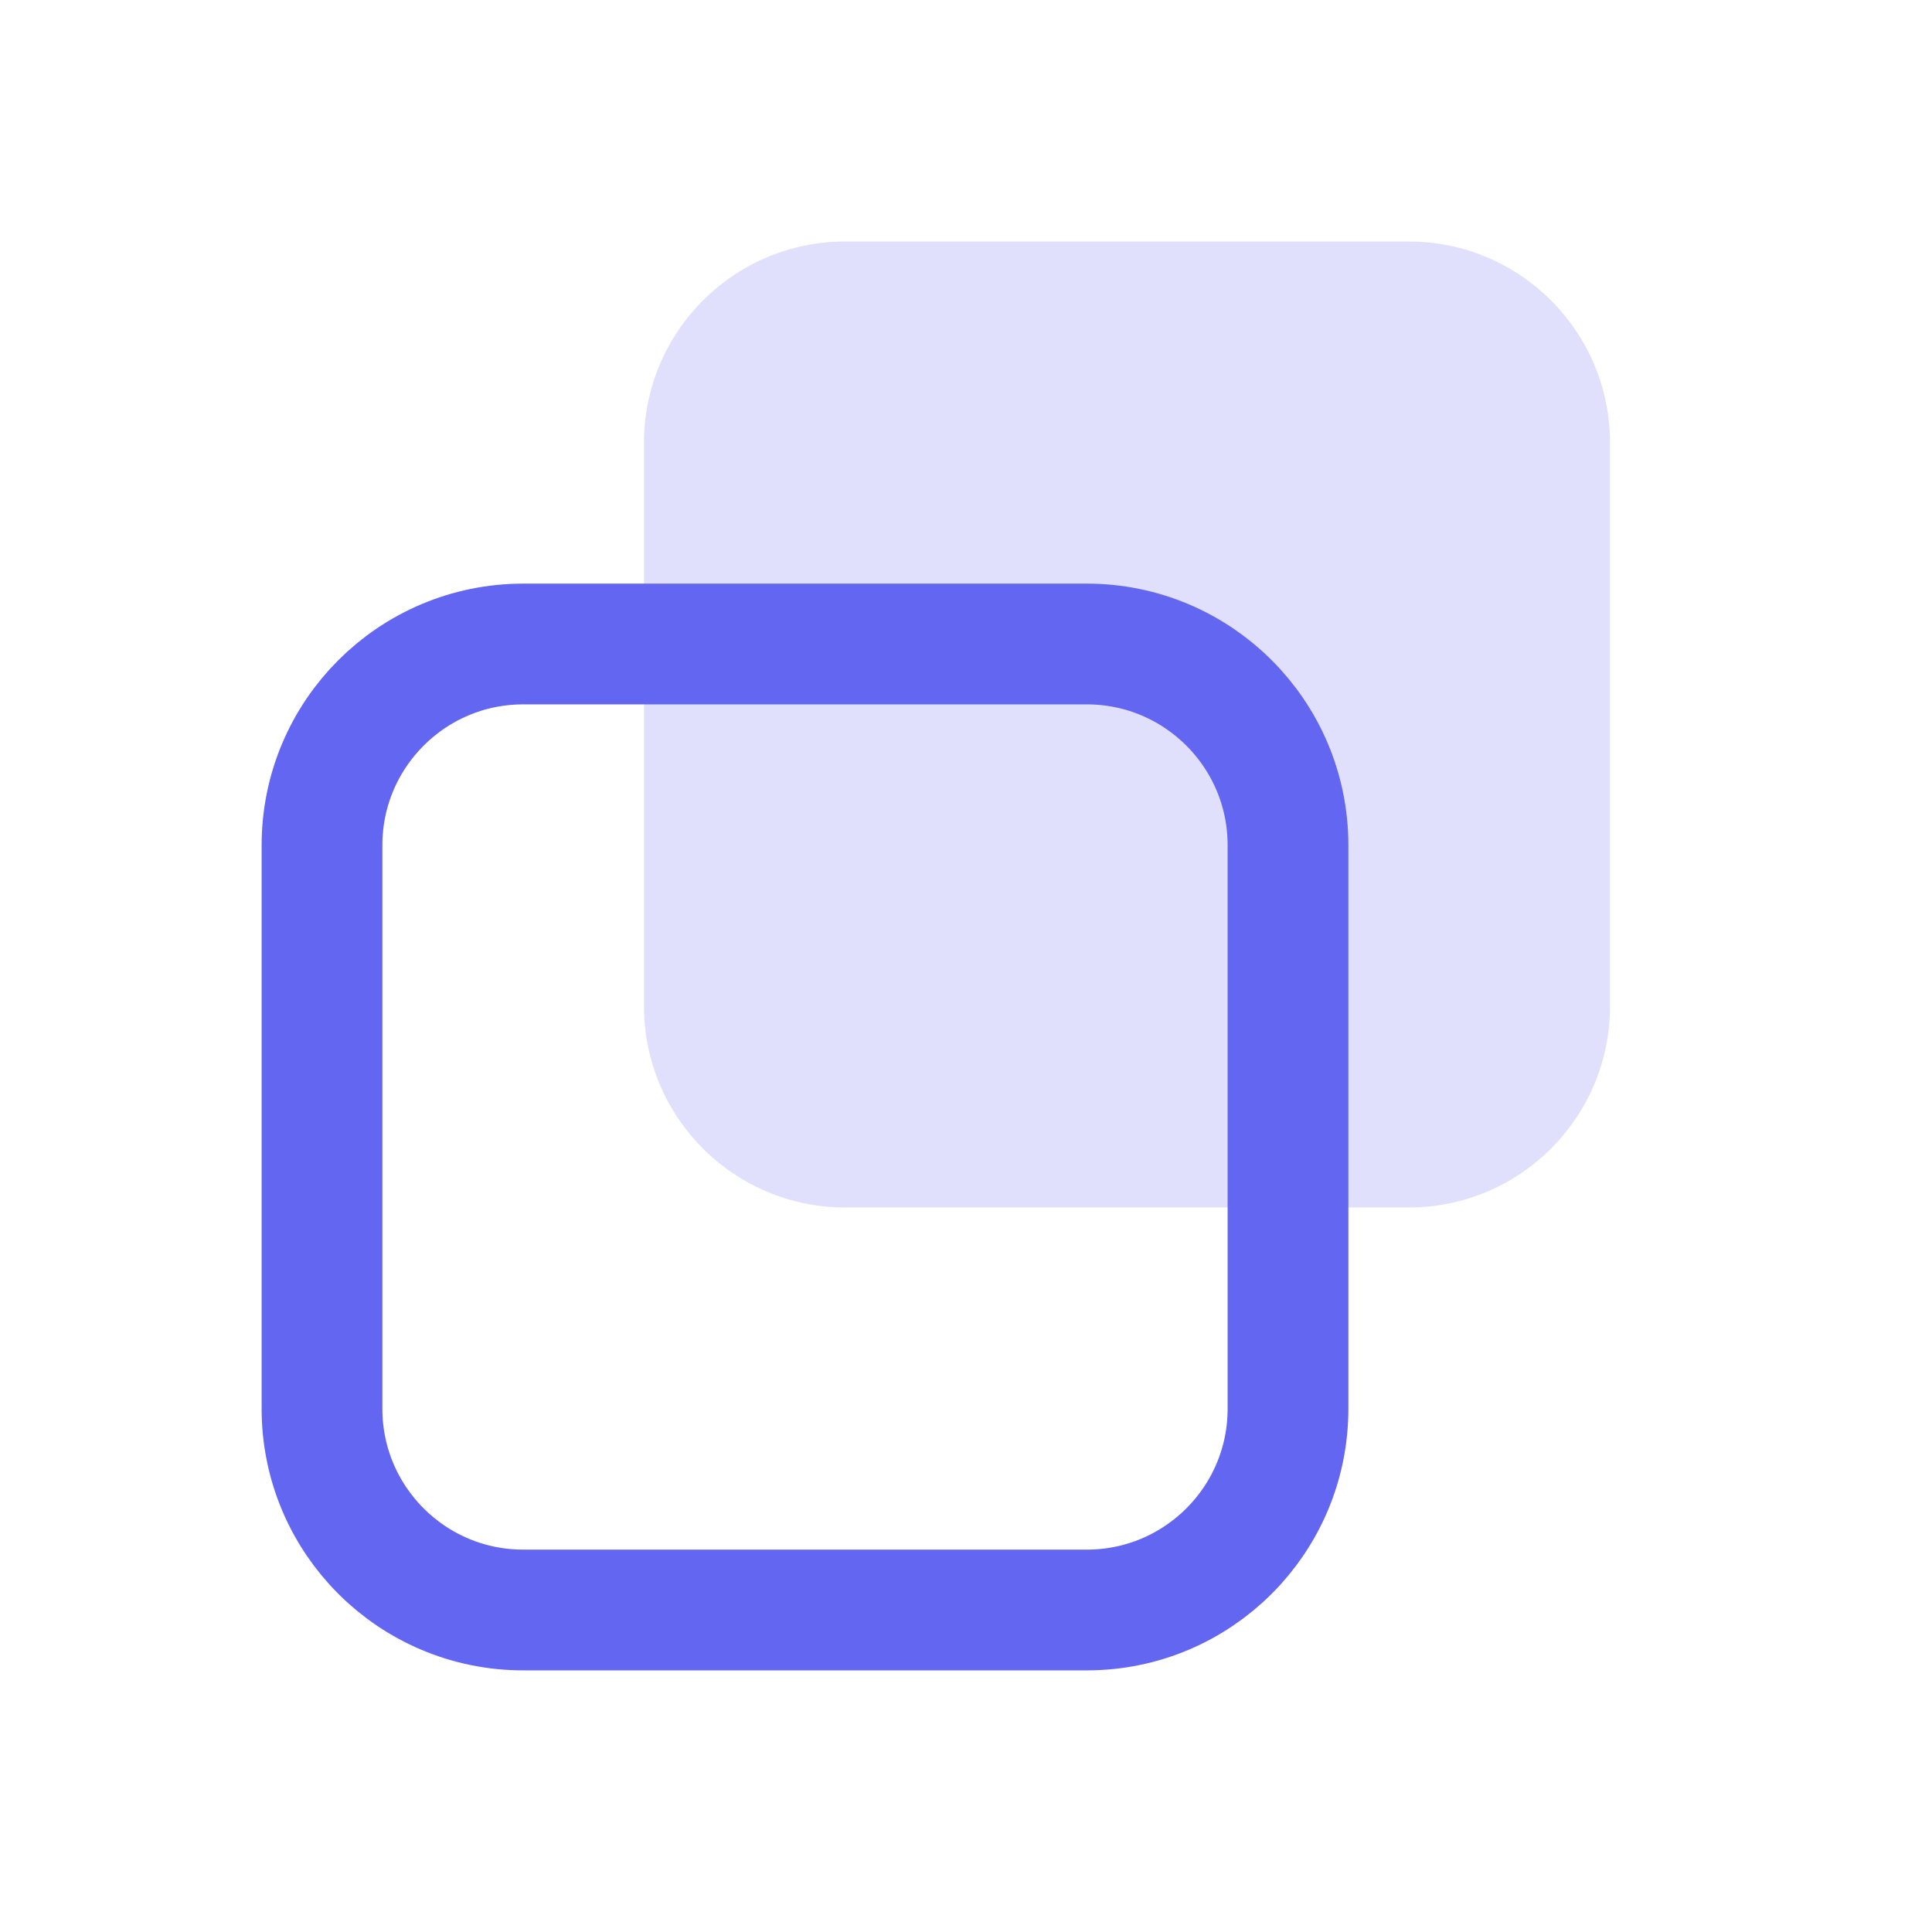
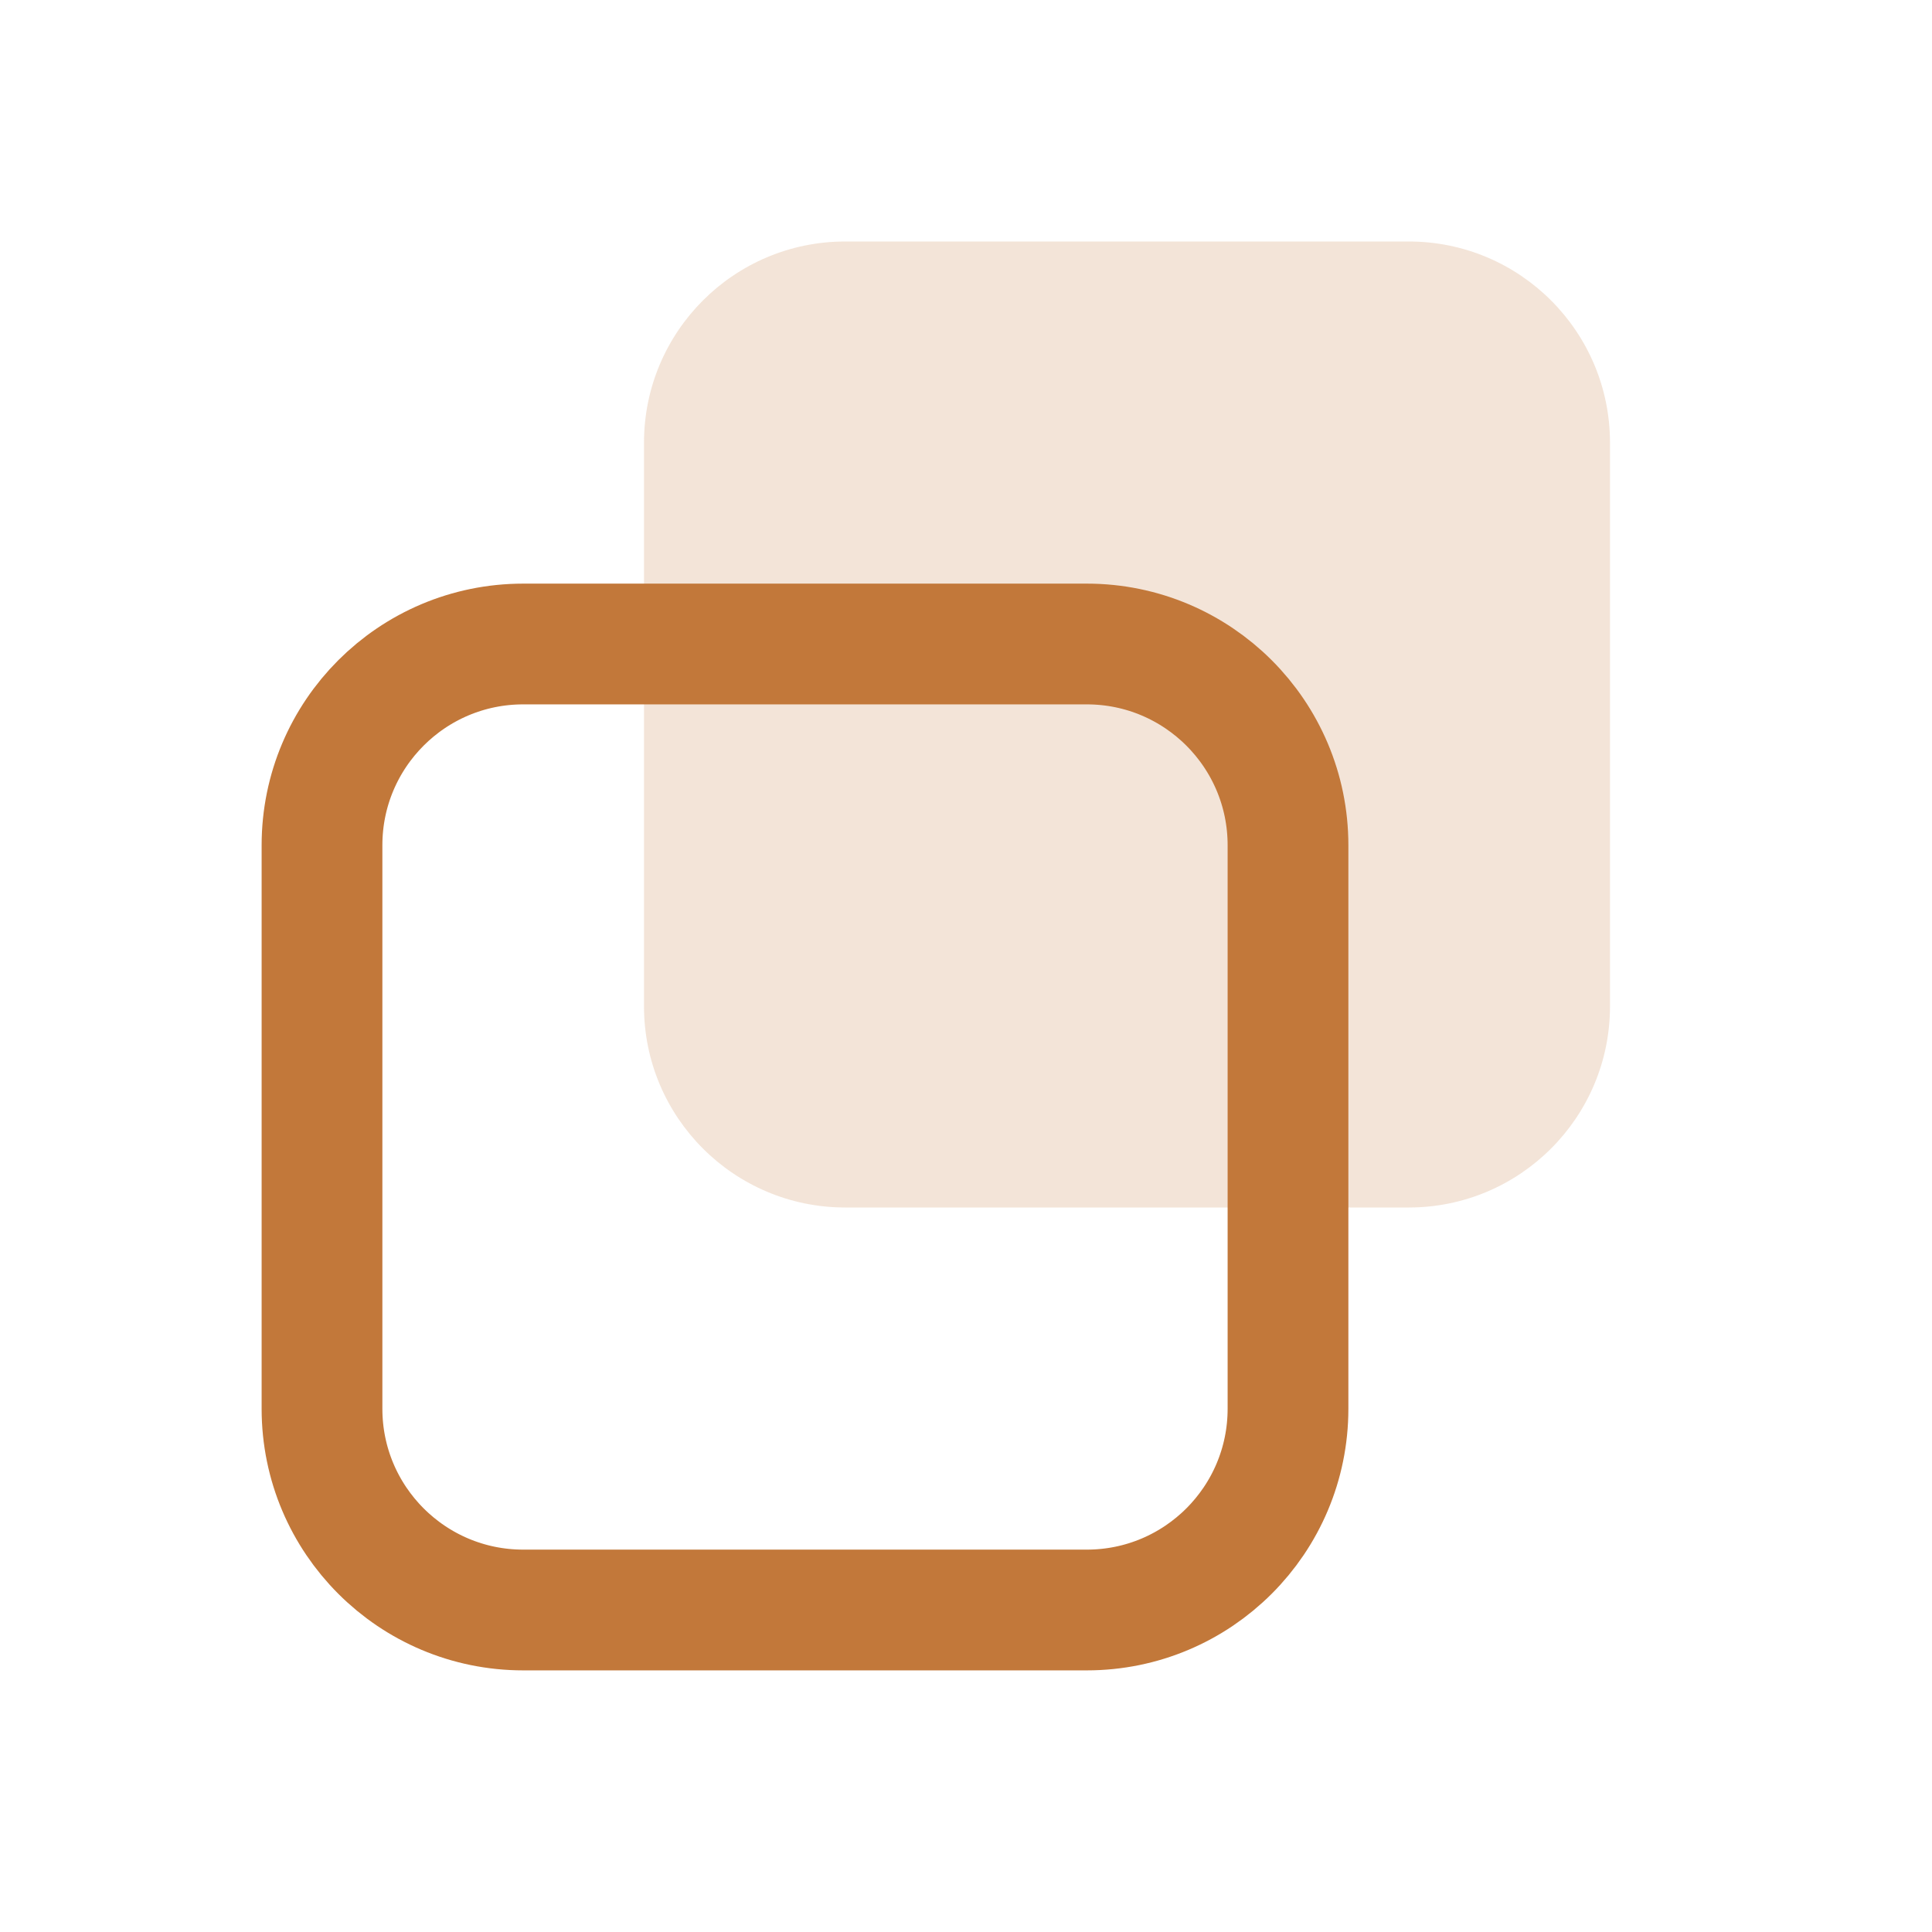
<svg xmlns="http://www.w3.org/2000/svg" viewBox="0 0 24 24" fill="none">
-   <rect x="8" y="3" width="12" height="12" rx="2.5" fill="#6366f1" opacity="0.2" />
-   <rect x="4" y="8" width="12" height="12" rx="2.5" stroke="#6366f1" stroke-width="1.5" />
+   <rect x="8" y="3" width="12" height="12" rx="2.5" fill="#c2783a" opacity="0.2" />
+   <rect x="4" y="8" width="12" height="12" rx="2.5" stroke="#c2783a" stroke-width="1.5" />
</svg>
